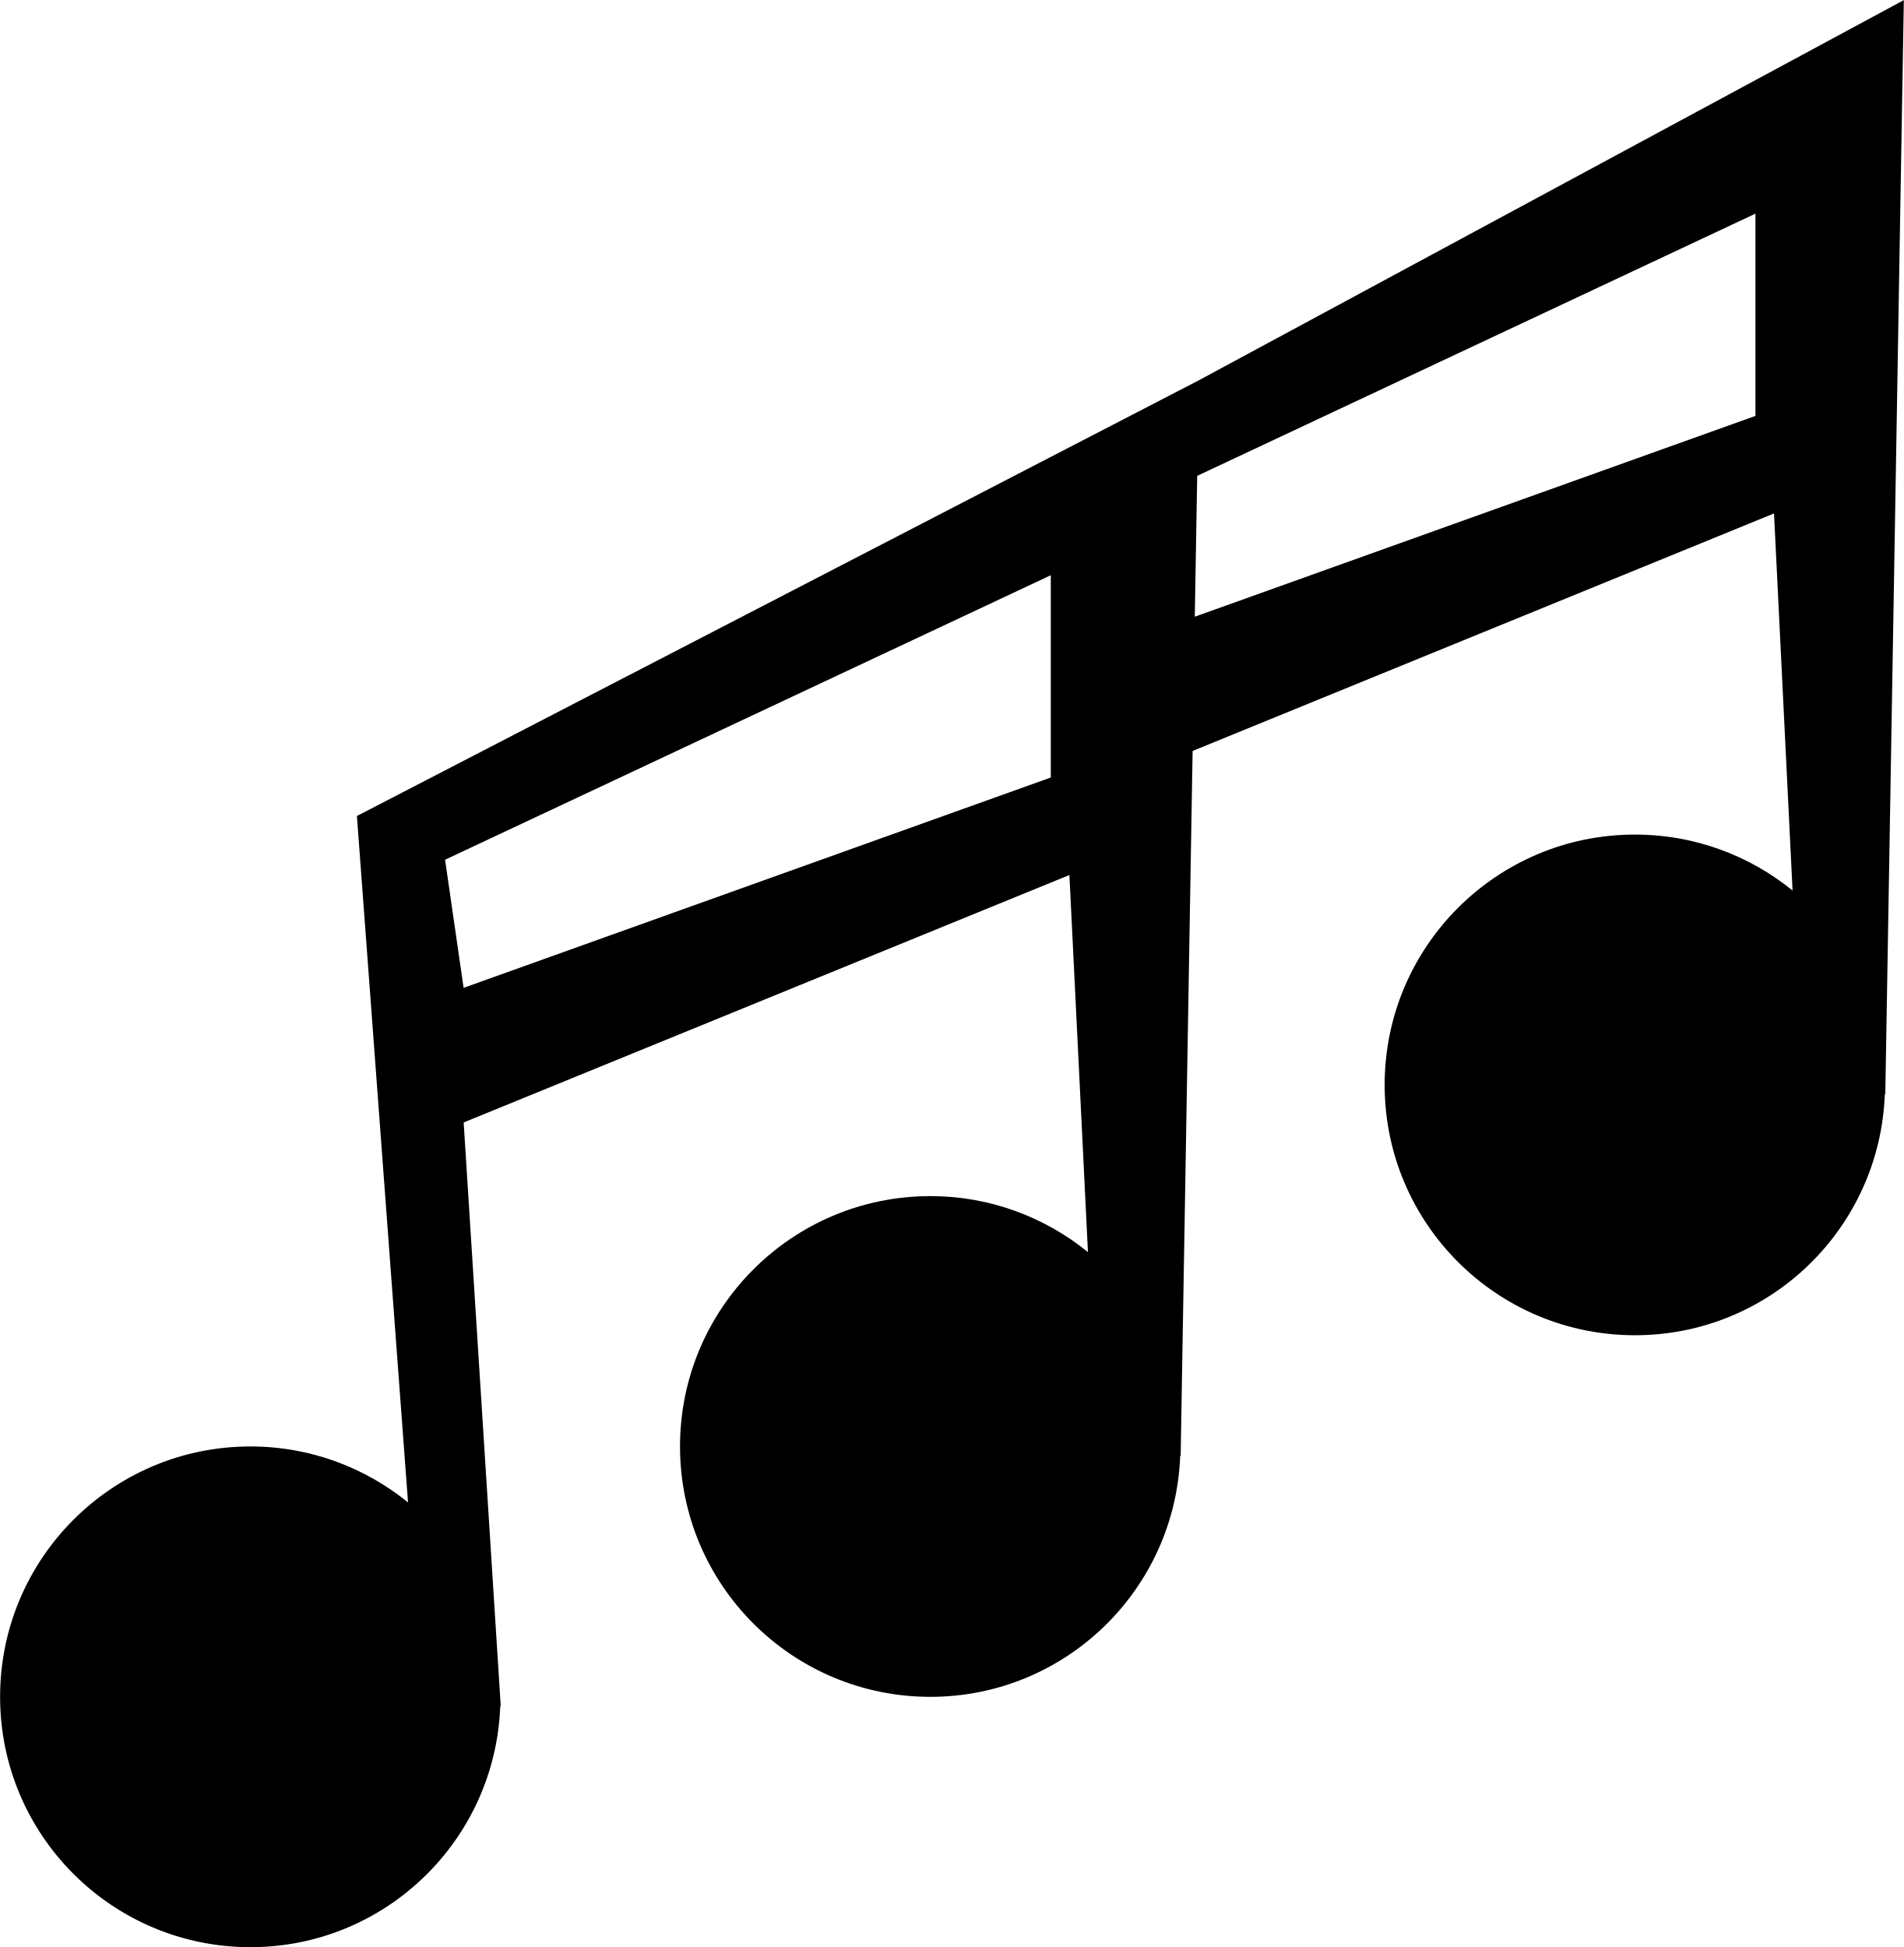
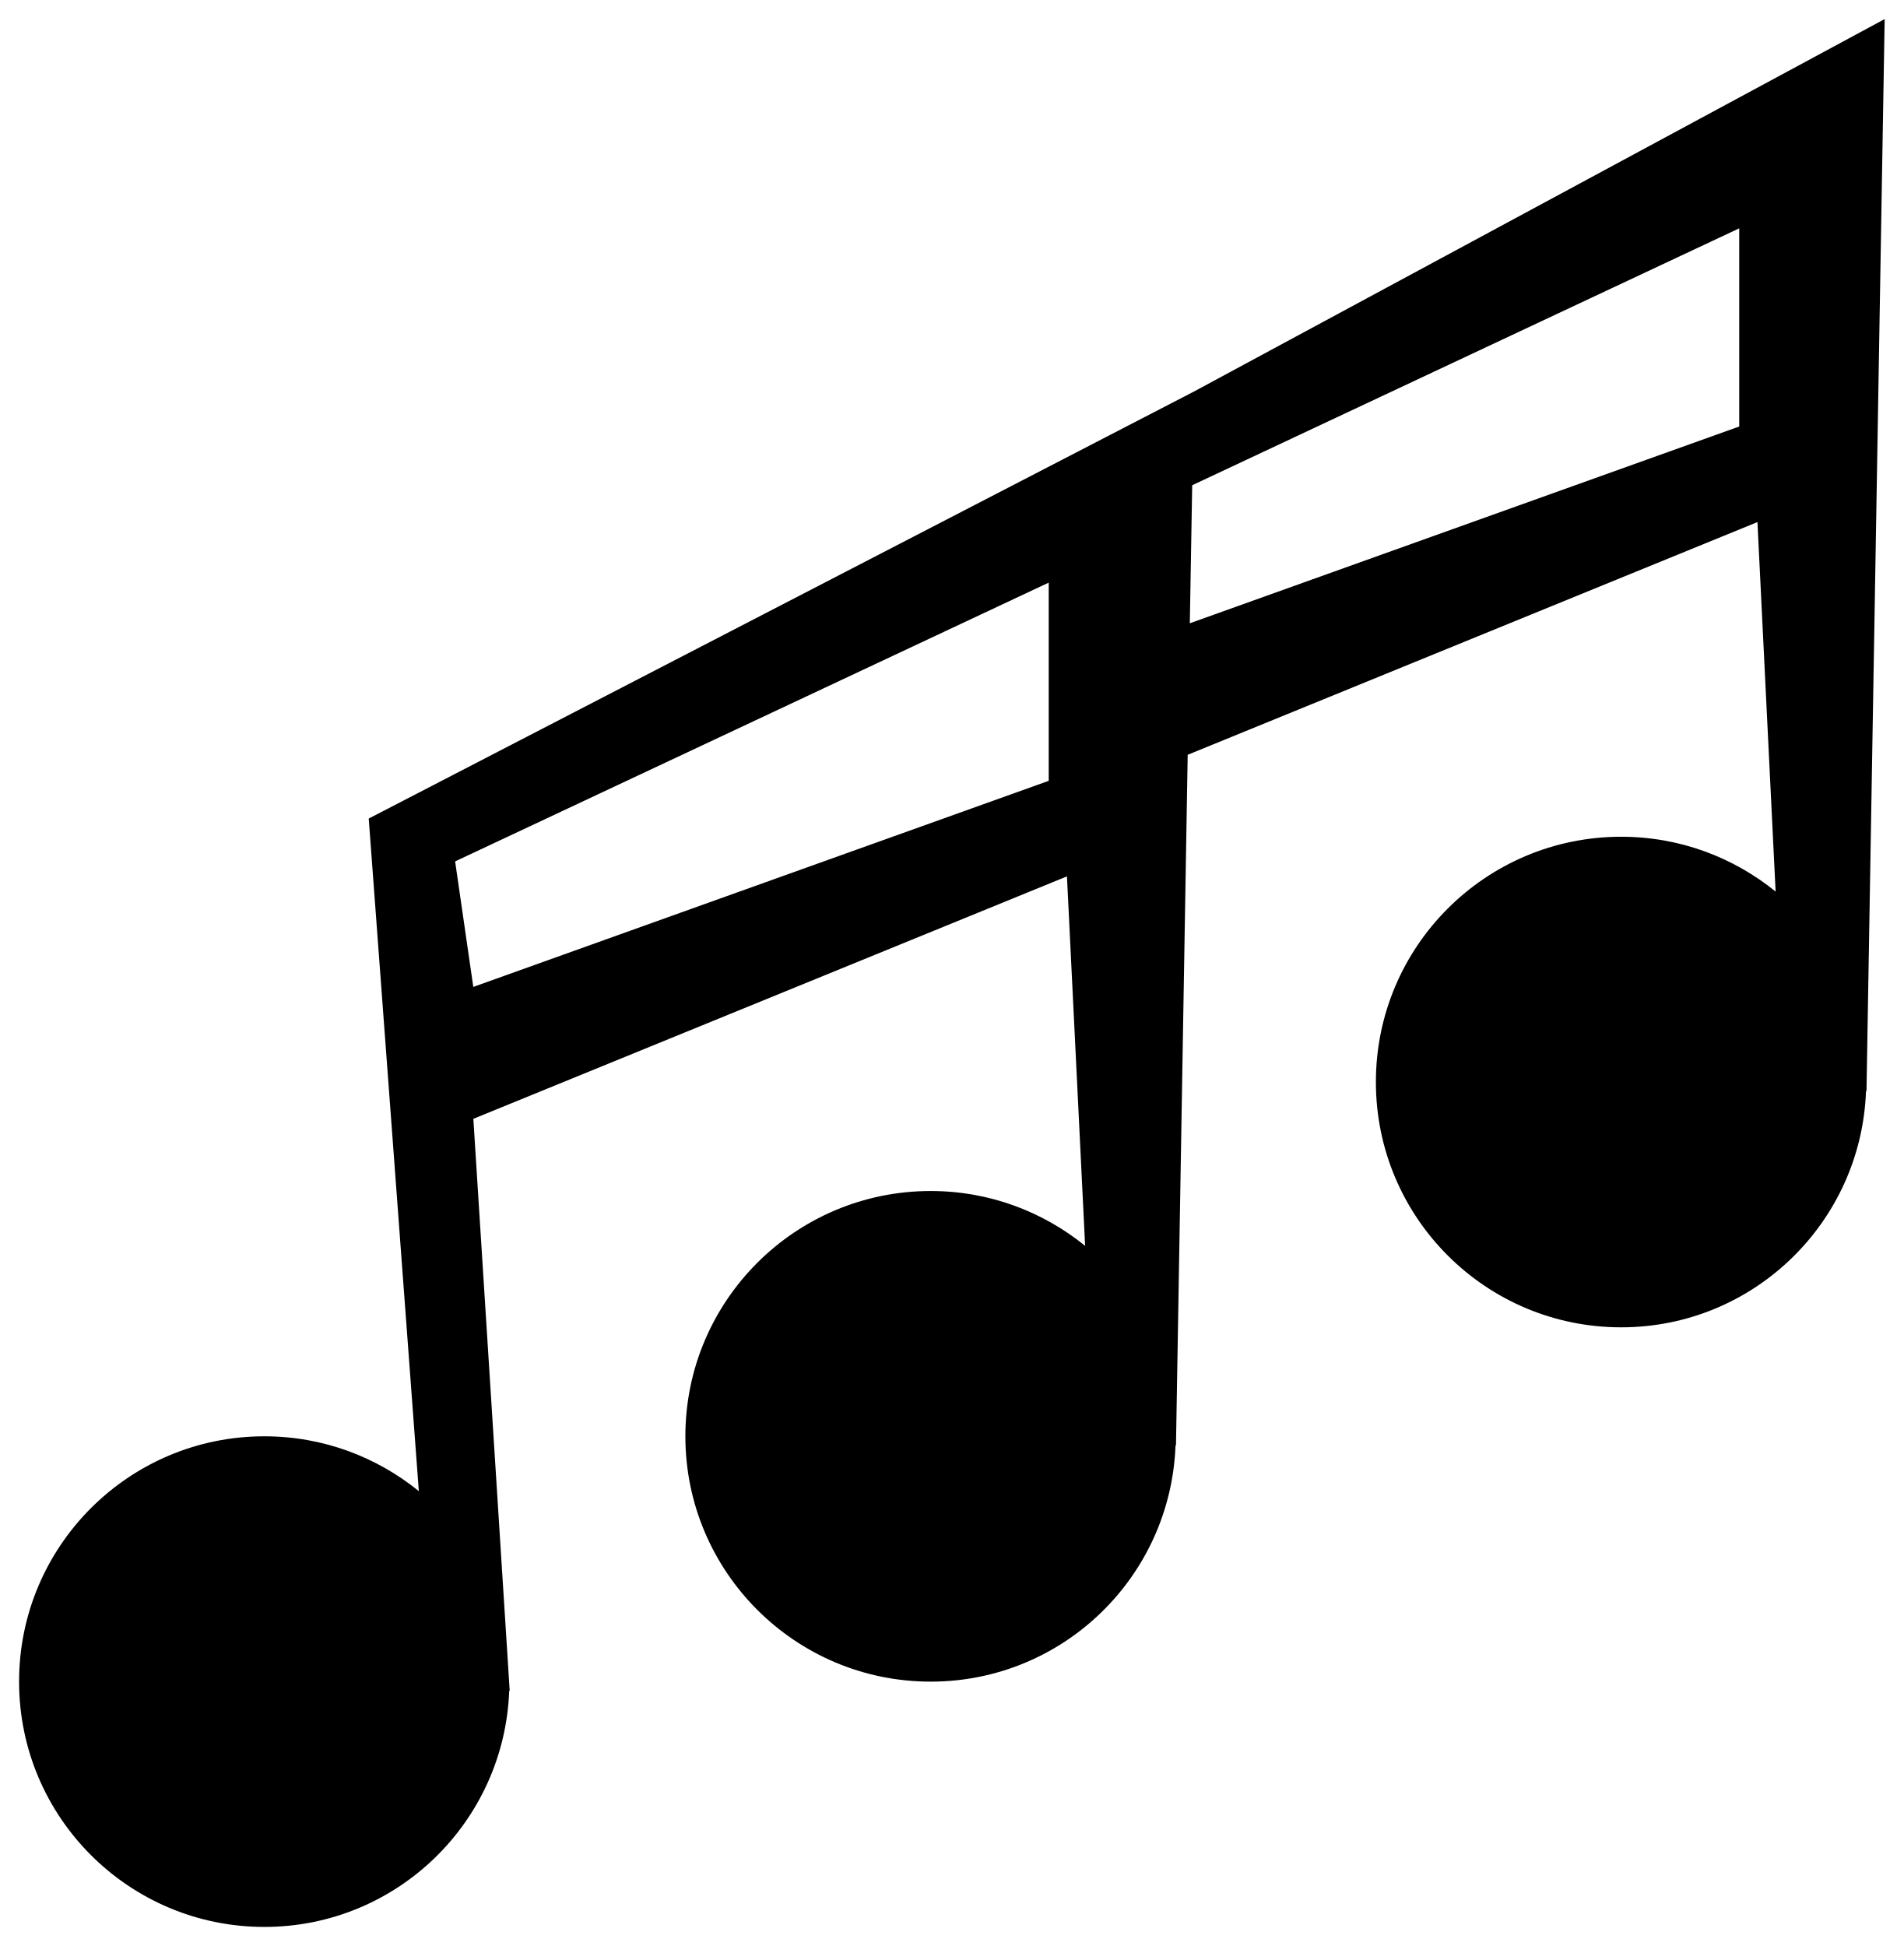
- <svg xmlns="http://www.w3.org/2000/svg" version="1.1" x="0px" y="0px" enable-background="new 0 0 100 100" xml:space="preserve" viewBox="10.83 9.94 78.34 80.11">
-   <path d="M60.16,25.588L25.516,43.515l2.104,28.243c-1.771-1.438-4.026-2.303-6.486-2.303c-5.688,0-10.3,4.612-10.3,10.302  c0,5.688,4.611,10.3,10.3,10.3c5.561,0,10.079-4.408,10.281-9.919h0.02l-1.526-24.014l24.926-10.181l0.763,15.515  c-1.771-1.438-4.026-2.303-6.485-2.303c-5.689,0-10.301,4.612-10.301,10.3c0,5.689,4.611,10.302,10.301,10.302  c5.56,0,10.079-4.408,10.281-9.92h0.019l0.492-28.999l23.924-9.772l0.763,15.515c-1.771-1.438-4.026-2.302-6.485-2.302  c-5.689,0-10.3,4.61-10.3,10.3c0,5.688,4.61,10.3,10.3,10.3c5.56,0,10.079-4.408,10.281-9.919h0.02l0.763-45.016L60.16,25.588z   M54.069,41.931l-24.162,8.654l-0.763-5.271l24.925-11.706V41.931z M83.063,27.053l-23.069,8.262l0.1-5.796l22.97-10.788V27.053z" />
+ <svg xmlns="http://www.w3.org/2000/svg" viewBox="10.033 9.143 79.939 81.715">
+   <path d="M60.16 25.588L25.516 43.515l2.104 28.243c-1.771-1.438-4.026-2.303-6.486-2.303-5.688 0-10.3 4.612-10.3 10.302 0 5.688 4.611 10.3 10.3 10.3 5.561 0 10.079-4.408 10.281-9.919h.02l-1.526-24.014 24.926-10.181.763 15.515c-1.771-1.438-4.026-2.303-6.485-2.303-5.689 0-10.301 4.612-10.301 10.3 0 5.689 4.611 10.302 10.301 10.302 5.56 0 10.079-4.408 10.281-9.92h.019l.492-28.999 23.924-9.772.763 15.515c-1.771-1.438-4.026-2.302-6.485-2.302-5.689 0-10.3 4.61-10.3 10.3 0 5.688 4.61 10.3 10.3 10.3 5.56 0 10.079-4.408 10.281-9.919h.02l.763-45.016L60.16 25.588zM54.069 41.931l-24.162 8.654-.763-5.271 24.925-11.706V41.931zM83.063 27.053l-23.069 8.262.1-5.796 22.97-10.788V27.053z" />
</svg>
